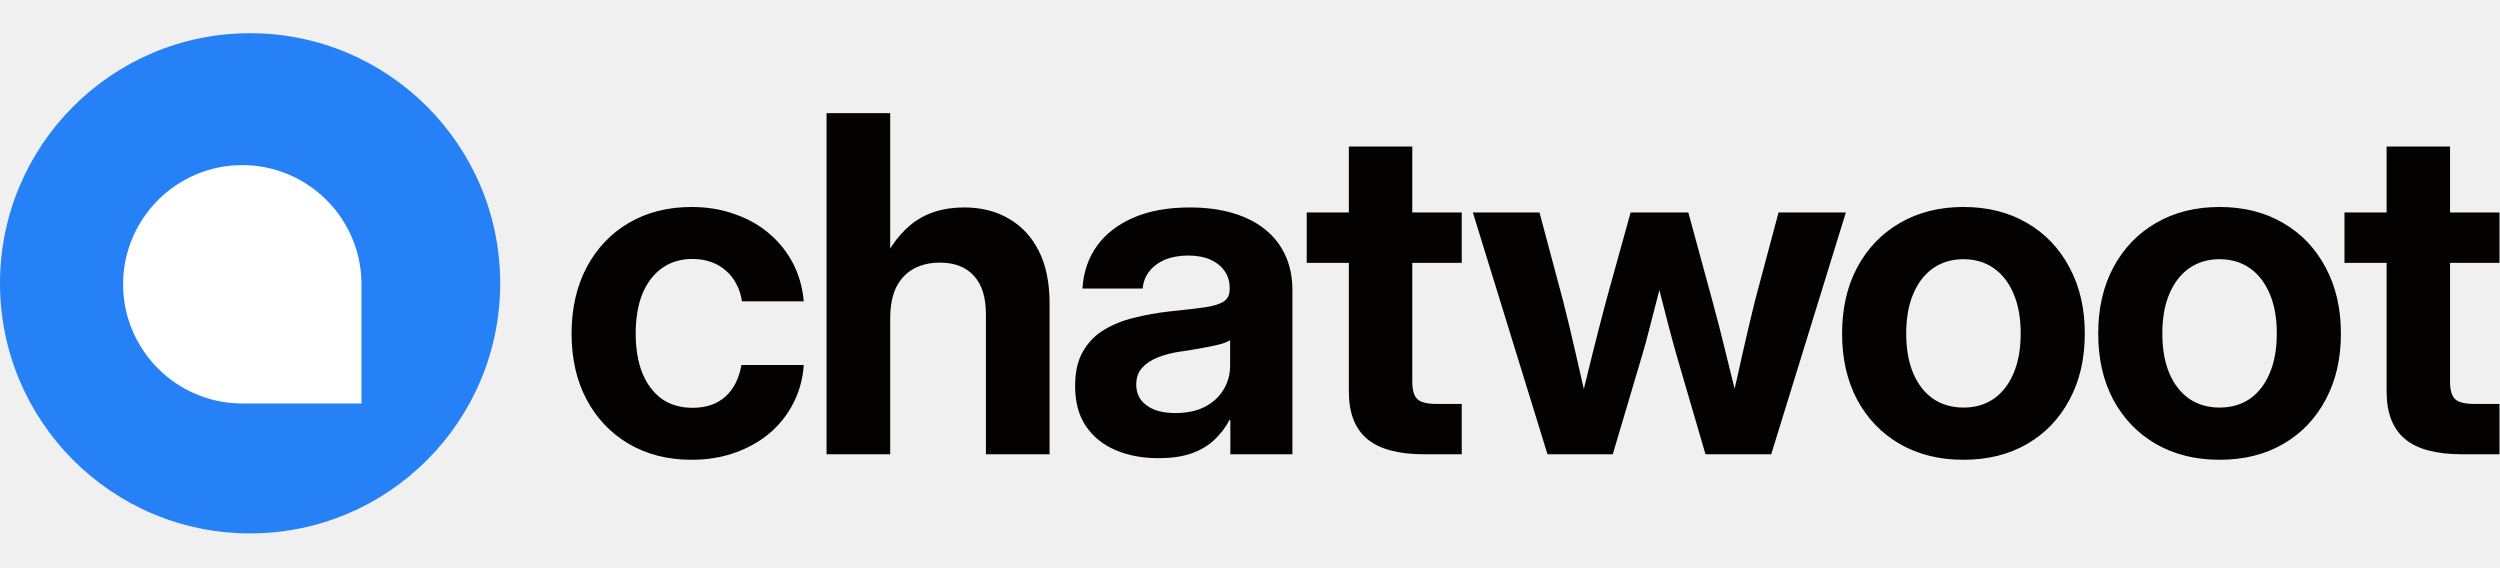
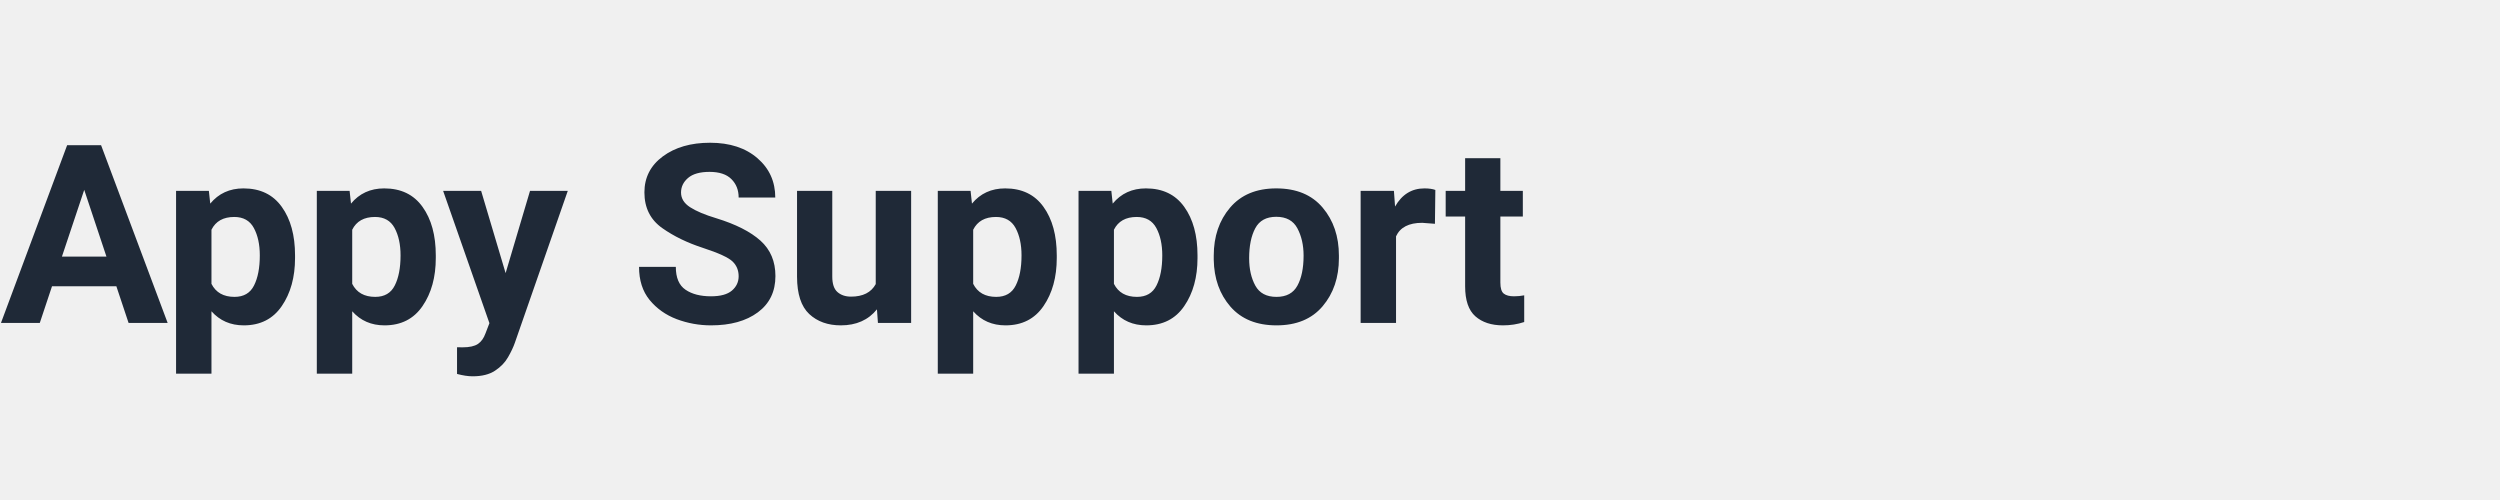
- <svg xmlns="http://www.w3.org/2000/svg" width="2559" height="581" viewBox="0 0 2559 581" fill="none">
-   <path d="M256 546C397.385 546 512 431.385 512 290C512 148.615 397.385 34 256 34C114.615 34 0 148.615 0 290C0 431.385 114.615 546 256 546Z" fill="#2781F6" />
-   <path d="M367 410H247.99C182.388 410 129 356.608 129 290.989C129 225.392 182.388 172 247.992 172C313.612 172 367 225.392 367 290.989V410Z" fill="white" stroke="white" stroke-width="6" />
-   <path d="M707.875 470.625C683.5 470.625 662.016 465.156 643.422 454.219C624.984 443.281 610.609 428.125 600.297 408.75C590.141 389.375 585.062 366.953 585.062 341.484C585.062 316.016 590.141 293.516 600.297 273.984C610.609 254.453 624.984 239.219 643.422 228.281C662.016 217.344 683.5 211.875 707.875 211.875C723.812 211.875 738.5 214.297 751.938 219.141C765.531 223.828 777.328 230.469 787.328 239.062C797.484 247.656 805.609 257.812 811.703 269.531C817.797 281.25 821.469 294.219 822.719 308.438H759.438C758.5 301.875 756.625 296.016 753.812 290.859C751.156 285.547 747.641 281.016 743.266 277.266C739.047 273.359 734.047 270.391 728.266 268.359C722.641 266.172 716.156 265.078 708.812 265.078C696.781 265.078 686.391 268.203 677.641 274.453C668.891 280.703 662.172 289.531 657.484 300.938C652.953 312.344 650.688 325.859 650.688 341.484C650.688 356.953 652.953 370.391 657.484 381.797C662.172 393.203 668.812 402.031 677.406 408.281C686.156 414.375 696.625 417.422 708.812 417.422C716.156 417.422 722.641 416.406 728.266 414.375C733.891 412.344 738.734 409.453 742.797 405.703C747.016 401.797 750.453 397.188 753.109 391.875C755.766 386.406 757.719 380.312 758.969 373.594H822.719C821.781 387.656 818.266 400.625 812.172 412.5C806.234 424.219 798.188 434.453 788.031 443.203C777.875 451.797 766 458.516 752.406 463.359C738.812 468.203 723.969 470.625 707.875 470.625ZM911.209 326.484V465H846.053V115.781H911.209V281.25H898.319C906.288 259.375 917.459 242.422 931.834 230.391C946.366 218.359 964.725 212.344 986.913 212.344C1004.41 212.344 1019.65 216.172 1032.62 223.828C1045.74 231.328 1055.98 242.344 1063.32 256.875C1070.66 271.406 1074.33 289.141 1074.33 310.078V465H1009.18V321.562C1009.18 304.219 1005.04 291.094 996.756 282.188C988.631 273.281 977.069 268.828 962.069 268.828C952.069 268.828 943.241 270.859 935.584 274.922C927.928 278.984 921.913 285.234 917.538 293.672C913.319 302.109 911.209 313.047 911.209 326.484ZM1185.79 468.984C1169.39 468.984 1154.78 466.25 1141.97 460.781C1129.15 455.312 1119 447.109 1111.5 436.172C1104.15 425.234 1100.48 411.562 1100.48 395.156C1100.48 381.094 1103.06 369.453 1108.22 360.234C1113.53 350.859 1120.64 343.438 1129.54 337.969C1138.61 332.344 1149 328.125 1160.72 325.312C1172.43 322.344 1184.62 320.156 1197.28 318.75C1212.59 317.188 1224.7 315.781 1233.61 314.531C1242.51 313.125 1248.92 311.094 1252.83 308.438C1256.73 305.781 1258.68 301.719 1258.68 296.25V294.609C1258.68 288.047 1256.97 282.344 1253.53 277.5C1250.09 272.5 1245.25 268.594 1239 265.781C1232.75 262.969 1225.17 261.562 1216.26 261.562C1207.36 261.562 1199.47 262.969 1192.59 265.781C1185.87 268.594 1180.48 272.578 1176.42 277.734C1172.51 282.734 1170.25 288.594 1169.62 295.312H1107.98C1109.08 278.438 1114.08 263.828 1122.98 251.484C1132.04 239.141 1144.54 229.531 1160.48 222.656C1176.58 215.781 1195.72 212.344 1217.9 212.344C1234.47 212.344 1249.23 214.297 1262.2 218.203C1275.33 222.109 1286.34 227.734 1295.25 235.078C1304.31 242.422 1311.18 251.328 1315.87 261.797C1320.56 272.109 1322.9 283.75 1322.9 296.719V465H1259.39V430.078H1258.45C1254.23 437.891 1248.92 444.766 1242.51 450.703C1236.26 456.484 1228.45 461.016 1219.08 464.297C1209.86 467.422 1198.76 468.984 1185.79 468.984ZM1203.14 422.812C1214.86 422.812 1224.86 420.703 1233.14 416.484C1241.58 412.109 1247.98 406.25 1252.36 398.906C1256.89 391.562 1259.15 383.281 1259.15 374.062V348.281C1257.12 349.531 1254.39 350.703 1250.95 351.797C1247.67 352.734 1243.68 353.672 1239 354.609C1234.47 355.547 1229.47 356.484 1224 357.422C1218.68 358.359 1213.14 359.219 1207.36 360C1199.23 361.25 1191.81 363.203 1185.09 365.859C1178.37 368.516 1172.98 372.109 1168.92 376.641C1165.01 381.016 1163.06 386.719 1163.06 393.75C1163.06 399.688 1164.7 404.922 1167.98 409.453C1171.42 413.828 1176.11 417.188 1182.04 419.531C1187.98 421.719 1195.01 422.812 1203.14 422.812ZM1496.24 217.5V269.062H1337.57V217.5H1496.24ZM1380.69 150H1445.61V390.703C1445.61 399.297 1447.33 405.234 1450.77 408.516C1454.21 411.797 1460.69 413.438 1470.22 413.438C1474.13 413.438 1478.66 413.438 1483.82 413.438C1489.13 413.438 1493.27 413.438 1496.24 413.438V465C1492.02 465 1486.32 465 1479.13 465C1472.1 465 1464.99 465 1457.8 465C1431.39 465 1411.94 459.766 1399.44 449.297C1386.94 438.828 1380.69 422.656 1380.69 400.781V150ZM1584.03 465L1507.62 217.5H1575.82L1599.73 307.031C1604.26 324.688 1608.63 342.891 1612.85 361.641C1617.07 380.391 1621.29 398.828 1625.51 416.953H1616.6C1621.13 398.828 1625.67 380.391 1630.2 361.641C1634.88 342.891 1639.57 324.688 1644.26 307.031L1669.1 217.5H1728.17L1752.54 307.031C1757.38 324.688 1762.07 342.891 1766.6 361.641C1771.13 380.391 1775.67 398.828 1780.2 416.953H1771.06C1775.43 398.828 1779.65 380.391 1783.71 361.641C1787.93 342.891 1792.23 324.688 1796.6 307.031L1820.51 217.5H1889.42L1813.01 465H1745.74L1716.45 364.688C1713.63 354.844 1710.9 344.844 1708.24 334.688C1705.59 324.375 1702.93 314.062 1700.28 303.75C1697.78 293.281 1695.12 282.969 1692.31 272.812H1704.96C1702.31 282.969 1699.57 293.281 1696.76 303.75C1694.1 314.062 1691.45 324.375 1688.79 334.688C1686.29 344.844 1683.56 354.844 1680.59 364.688L1650.82 465H1584.03ZM2009.78 470.625C1985.09 470.625 1963.38 465.234 1944.62 454.453C1926.03 443.672 1911.5 428.594 1901.03 409.219C1890.72 389.844 1885.56 367.266 1885.56 341.484C1885.56 315.703 1890.72 293.125 1901.03 273.75C1911.5 254.219 1926.03 239.062 1944.62 228.281C1963.38 217.344 1985.09 211.875 2009.78 211.875C2034.62 211.875 2056.34 217.344 2074.94 228.281C2093.53 239.062 2107.98 254.219 2118.3 273.75C2128.77 293.125 2134 315.703 2134 341.484C2134 367.266 2128.77 389.844 2118.3 409.219C2107.98 428.594 2093.53 443.672 2074.94 454.453C2056.34 465.234 2034.62 470.625 2009.78 470.625ZM2009.78 417.188C2021.66 417.188 2031.97 414.219 2040.72 408.281C2049.47 402.188 2056.27 393.438 2061.11 382.031C2065.95 370.625 2068.38 357.109 2068.38 341.484C2068.38 325.547 2065.95 311.953 2061.11 300.703C2056.27 289.297 2049.47 280.547 2040.72 274.453C2031.97 268.359 2021.66 265.312 2009.78 265.312C1998.06 265.312 1987.75 268.359 1978.84 274.453C1970.09 280.547 1963.3 289.297 1958.45 300.703C1953.61 311.953 1951.19 325.547 1951.19 341.484C1951.19 357.266 1953.61 370.859 1958.45 382.266C1963.3 393.516 1970.09 402.188 1978.84 408.281C1987.75 414.219 1998.06 417.188 2009.78 417.188ZM2271.94 470.625C2247.26 470.625 2225.54 465.234 2206.79 454.453C2188.19 443.672 2173.66 428.594 2163.19 409.219C2152.88 389.844 2147.72 367.266 2147.72 341.484C2147.72 315.703 2152.88 293.125 2163.19 273.75C2173.66 254.219 2188.19 239.062 2206.79 228.281C2225.54 217.344 2247.26 211.875 2271.94 211.875C2296.79 211.875 2318.51 217.344 2337.1 228.281C2355.69 239.062 2370.15 254.219 2380.46 273.75C2390.93 293.125 2396.16 315.703 2396.16 341.484C2396.16 367.266 2390.93 389.844 2380.46 409.219C2370.15 428.594 2355.69 443.672 2337.1 454.453C2318.51 465.234 2296.79 470.625 2271.94 470.625ZM2271.94 417.188C2283.82 417.188 2294.13 414.219 2302.88 408.281C2311.63 402.188 2318.43 393.438 2323.27 382.031C2328.12 370.625 2330.54 357.109 2330.54 341.484C2330.54 325.547 2328.12 311.953 2323.27 300.703C2318.43 289.297 2311.63 280.547 2302.88 274.453C2294.13 268.359 2283.82 265.312 2271.94 265.312C2260.22 265.312 2249.91 268.359 2241.01 274.453C2232.26 280.547 2225.46 289.297 2220.62 300.703C2215.77 311.953 2213.35 325.547 2213.35 341.484C2213.35 357.266 2215.77 370.859 2220.62 382.266C2225.46 393.516 2232.26 402.188 2241.01 408.281C2249.91 414.219 2260.22 417.188 2271.94 417.188ZM2558.48 217.5V269.062H2399.81V217.5H2558.48ZM2442.93 150H2507.86V390.703C2507.86 399.297 2509.57 405.234 2513.01 408.516C2516.45 411.797 2522.93 413.438 2532.47 413.438C2536.37 413.438 2540.9 413.438 2546.06 413.438C2551.37 413.438 2555.51 413.438 2558.48 413.438V465C2554.26 465 2548.56 465 2541.37 465C2534.34 465 2527.23 465 2520.04 465C2493.64 465 2474.18 459.766 2461.68 449.297C2449.18 438.828 2442.93 422.656 2442.93 400.781V150Z" fill="#040101" />
+ <svg xmlns="http://www.w3.org/2000/svg" viewBox="0 0 480 96" width="480" height="96">
+   <rect width="480" height="96" fill="none" />
+   <text x="0" y="62" font-family="-apple-system, BlinkMacSystemFont, 'Segoe UI', Roboto, Helvetica, Arial, sans-serif" font-size="48" font-weight="700" fill="#1f2937">Appy Support</text>
</svg>
